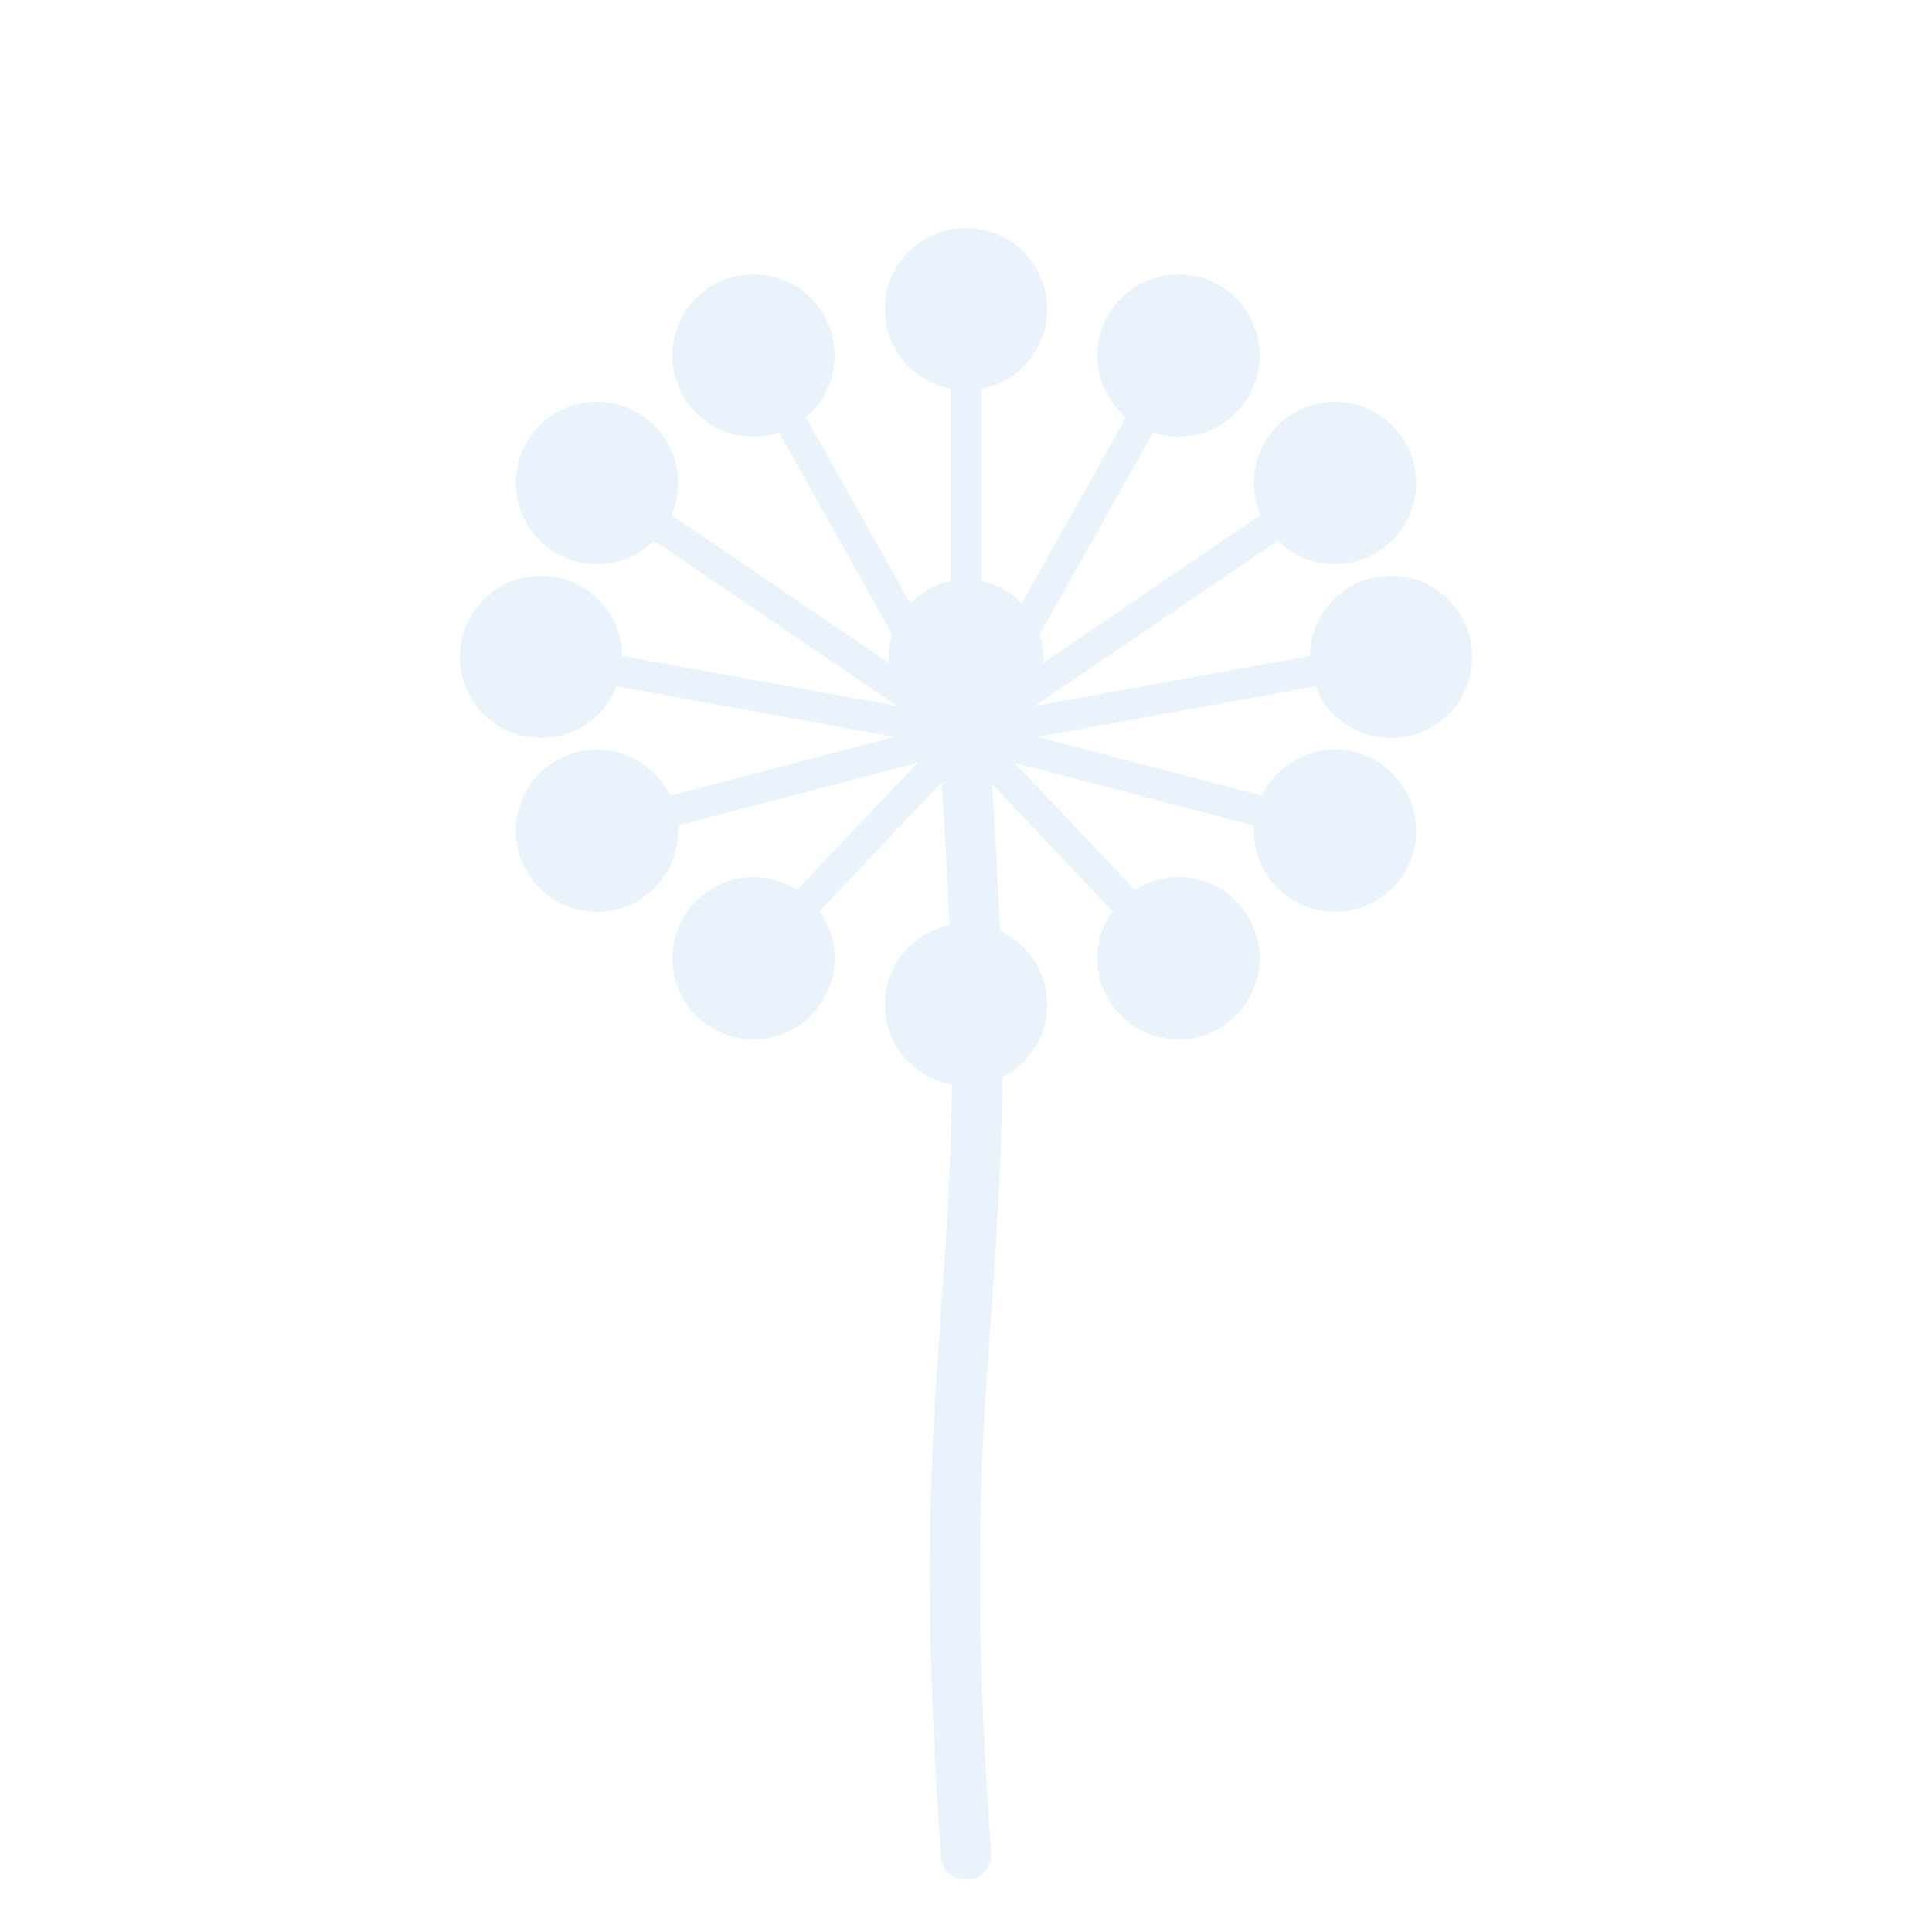
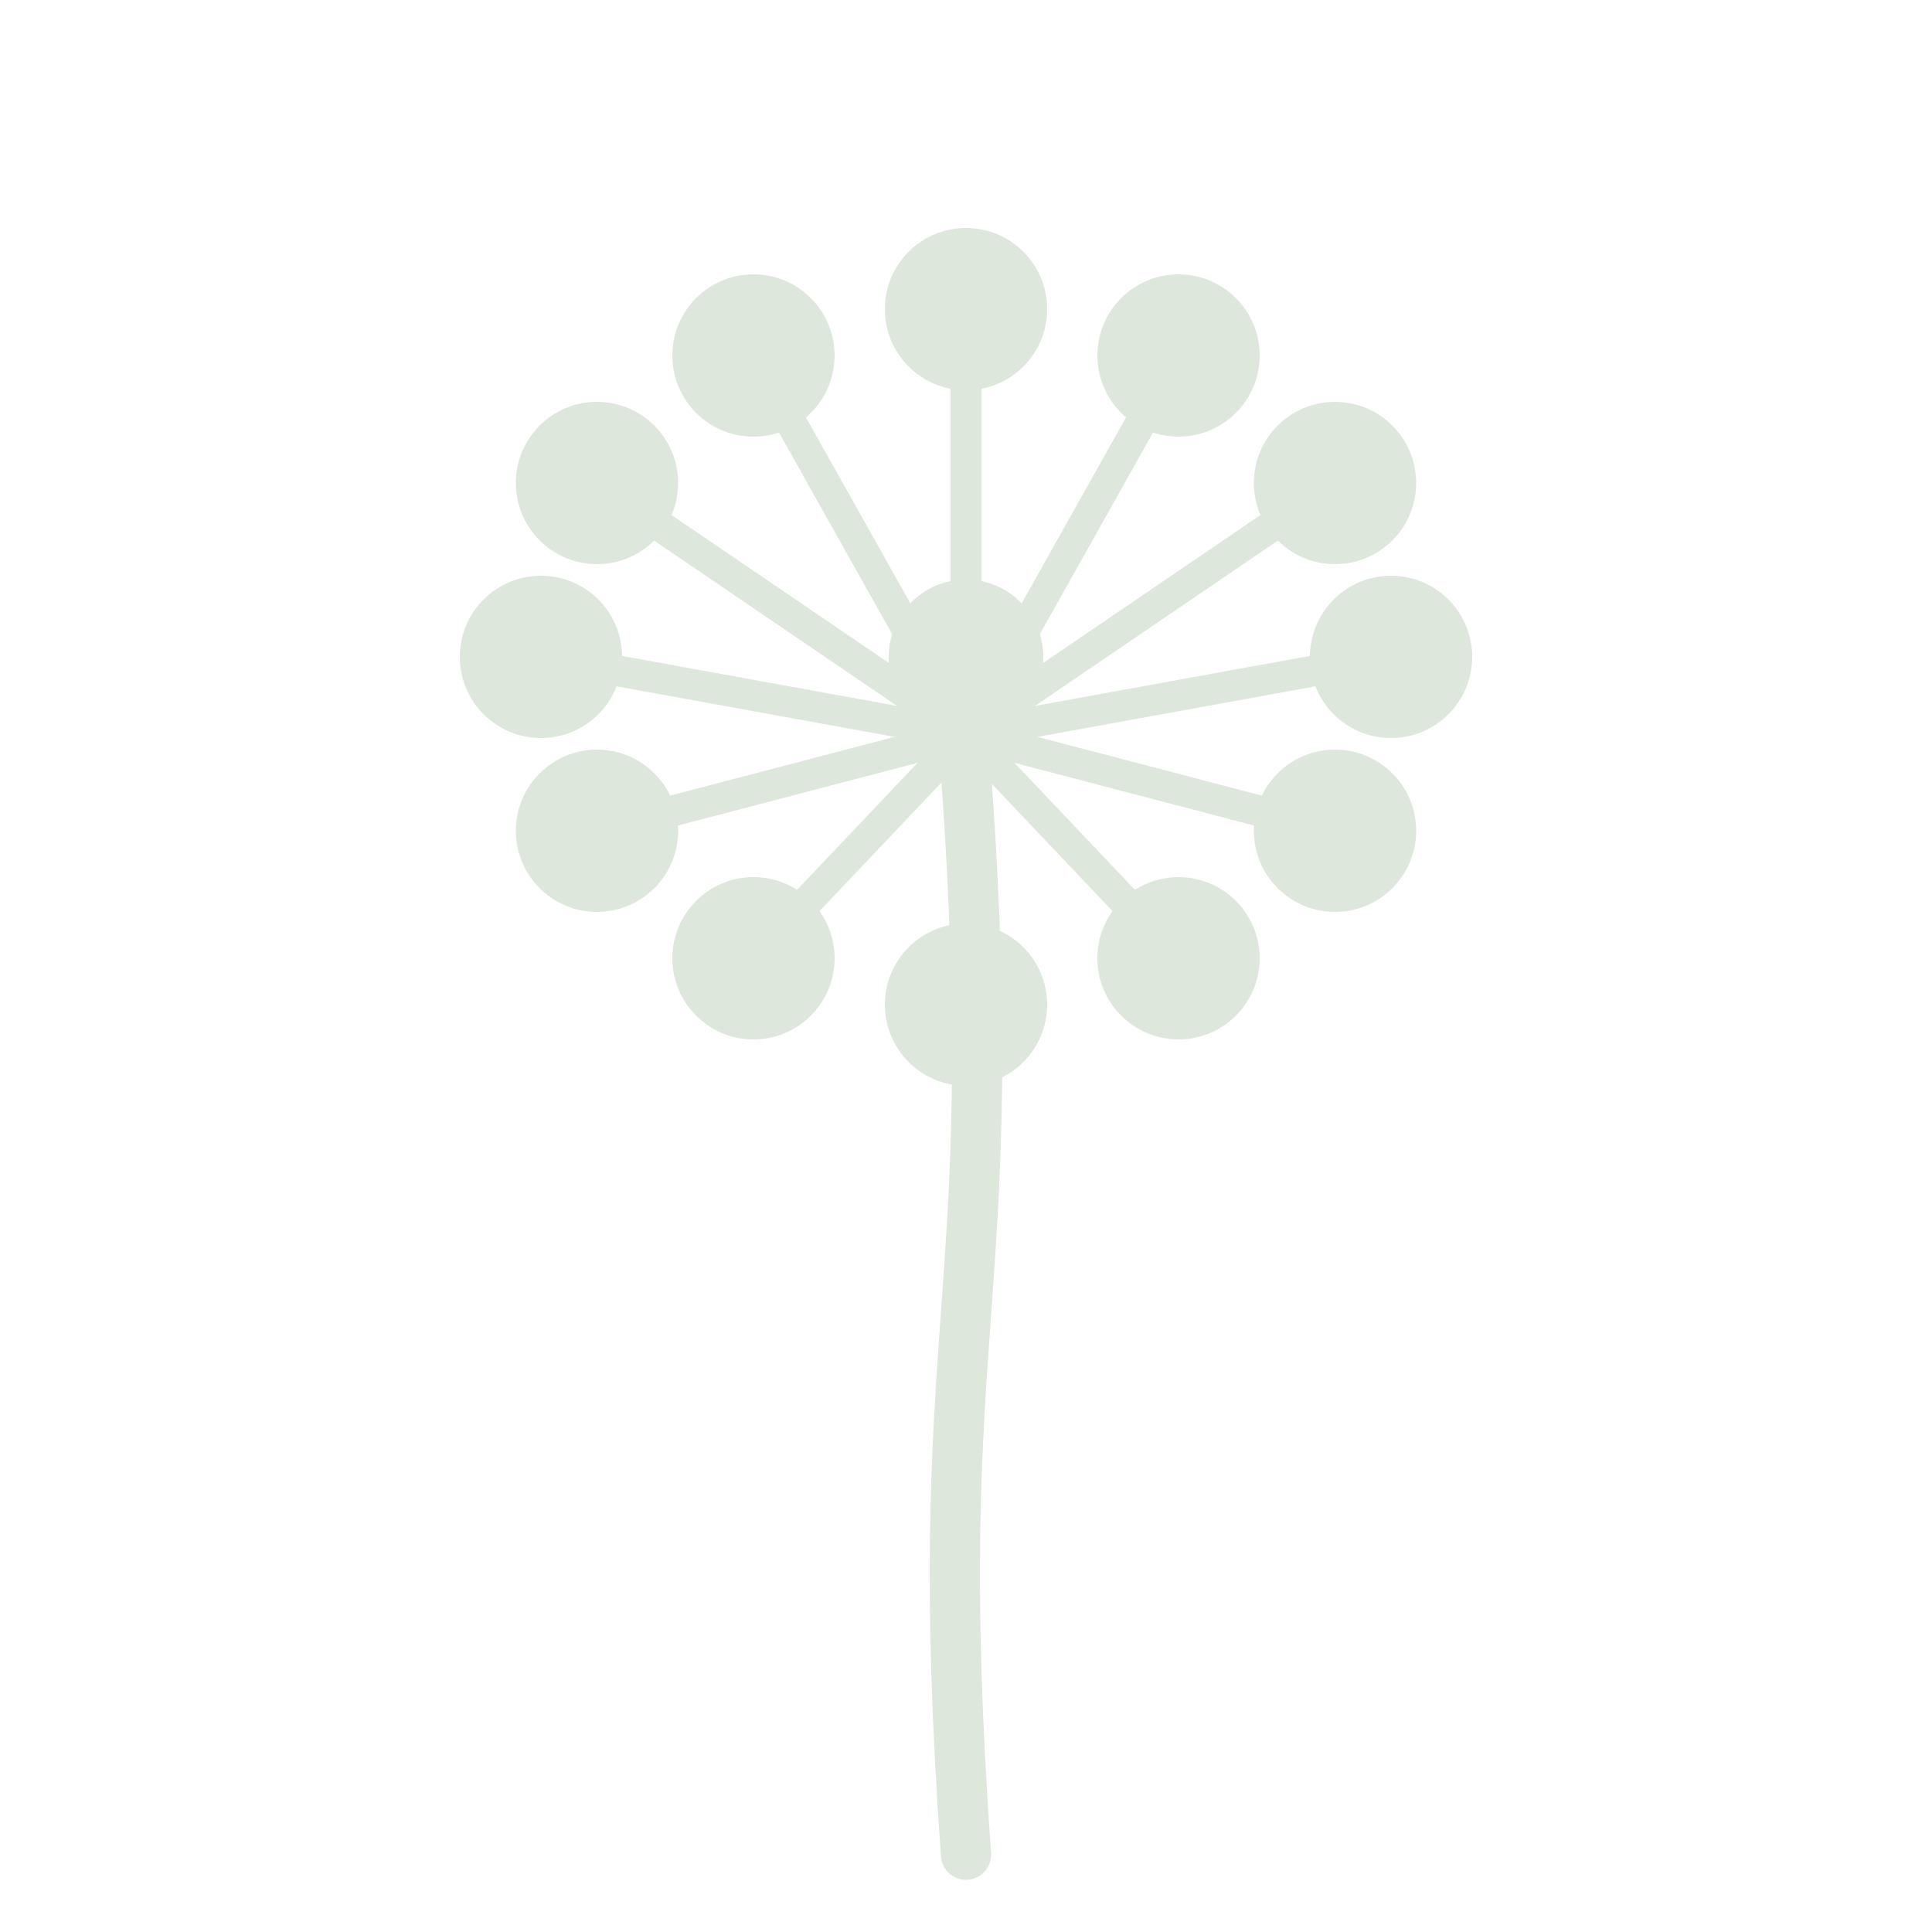
<svg xmlns="http://www.w3.org/2000/svg" width="240" height="240" viewBox="0 0 100 100">
-   <g fill="#eaf3fc" stroke="#eaf3fc" stroke-width="0" stroke-linecap="round" stroke-linejoin="round">
+   <g fill="#dde7dc" stroke="#dde7dc" stroke-width="0" stroke-linecap="round" stroke-linejoin="round">
    <path d="M50 38 L50.0 16.0" stroke-width="1.6" fill="none" />
    <circle cx="50.0" cy="16.0" r="4.2" />
    <path d="M50 38 L61.0 18.4" stroke-width="1.6" fill="none" />
    <circle cx="61.0" cy="18.4" r="4.2" />
    <path d="M50 38 L69.1 25.0" stroke-width="1.6" fill="none" />
    <circle cx="69.1" cy="25.0" r="4.2" />
    <path d="M50 38 L72.0 34.0" stroke-width="1.6" fill="none" />
    <circle cx="72.0" cy="34.0" r="4.2" />
    <path d="M50 38 L69.1 43.0" stroke-width="1.6" fill="none" />
    <circle cx="69.1" cy="43.0" r="4.2" />
    <path d="M50 38 L61.0 49.6" stroke-width="1.6" fill="none" />
    <circle cx="61.0" cy="49.6" r="4.2" />
    <path d="M50 38 L50.0 52.0" stroke-width="1.6" fill="none" />
    <circle cx="50.0" cy="52.0" r="4.2" />
    <path d="M50 38 L39.0 49.6" stroke-width="1.6" fill="none" />
    <circle cx="39.0" cy="49.6" r="4.2" />
    <path d="M50 38 L30.9 43.0" stroke-width="1.6" fill="none" />
    <circle cx="30.9" cy="43.0" r="4.2" />
    <path d="M50 38 L28.0 34.0" stroke-width="1.6" fill="none" />
    <circle cx="28.0" cy="34.0" r="4.2" />
    <path d="M50 38 L30.9 25.0" stroke-width="1.6" fill="none" />
    <circle cx="30.9" cy="25.0" r="4.2" />
    <path d="M50 38 L39.0 18.4" stroke-width="1.6" fill="none" />
    <circle cx="39.0" cy="18.4" r="4.2" />
    <circle cx="50" cy="34" r="4" />
    <path d="M50 96 C48 68 52 68 50 40" stroke-width="2.6" fill="none" />
  </g>
</svg>
